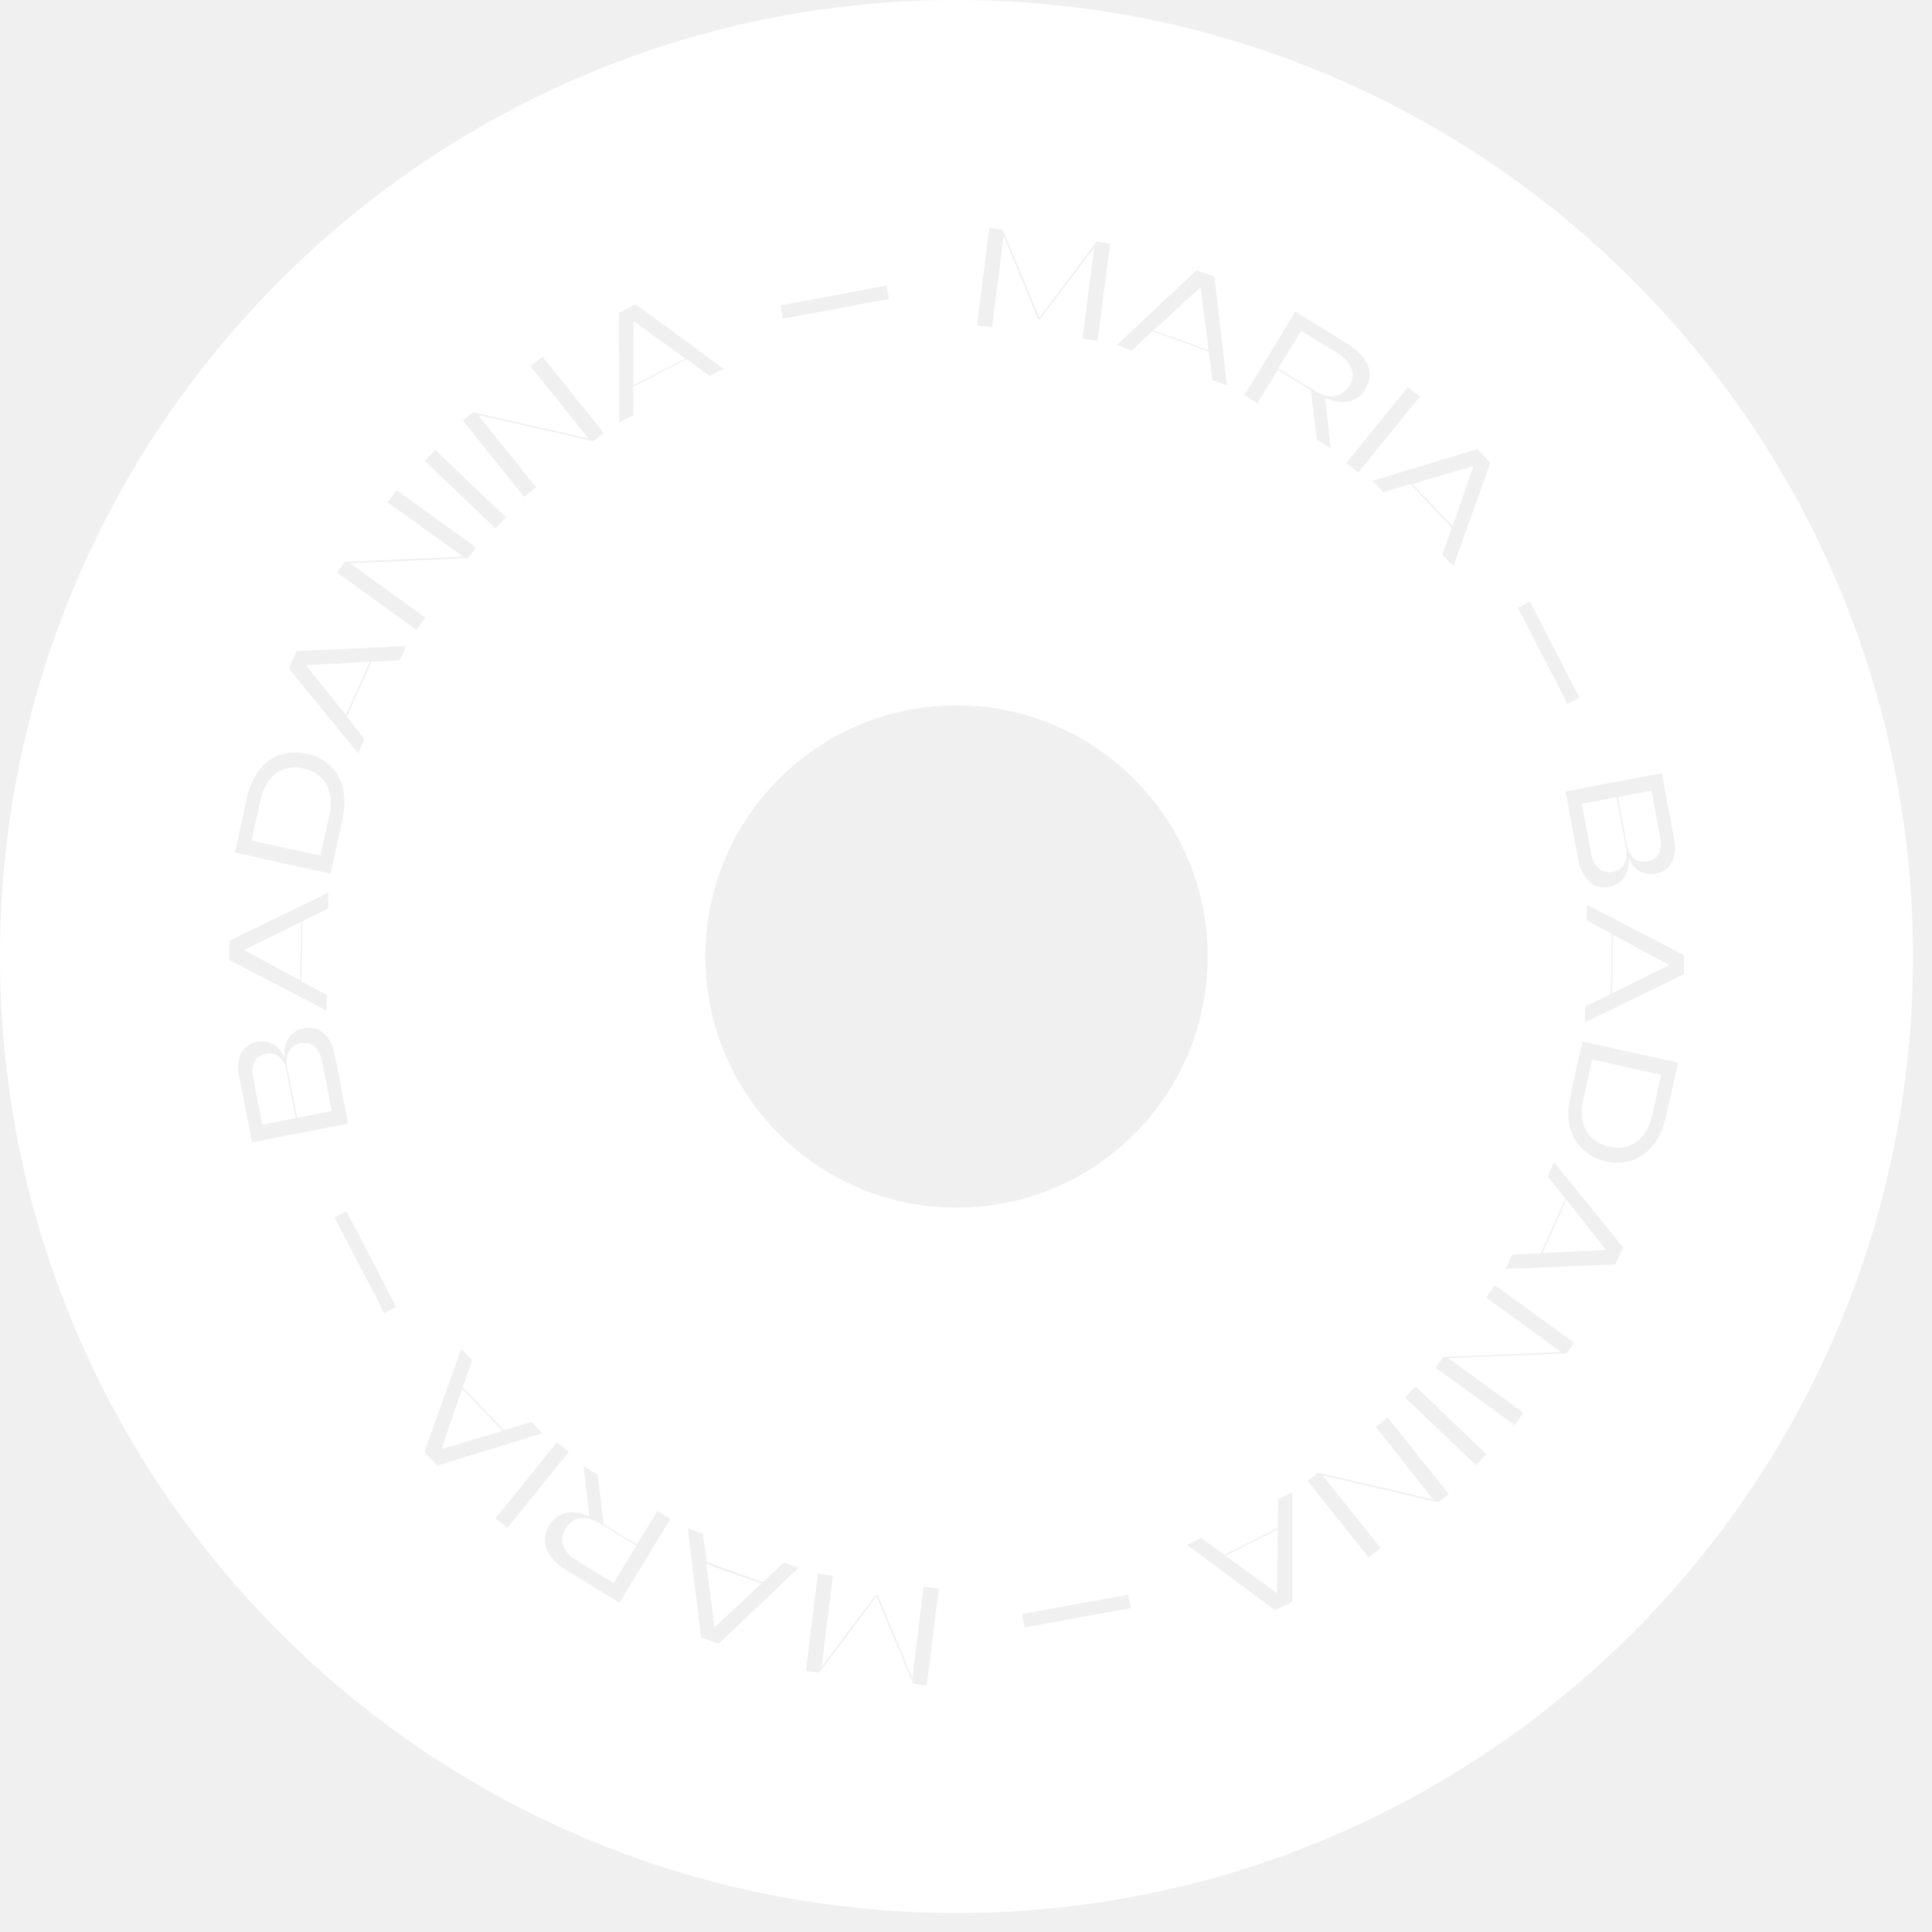
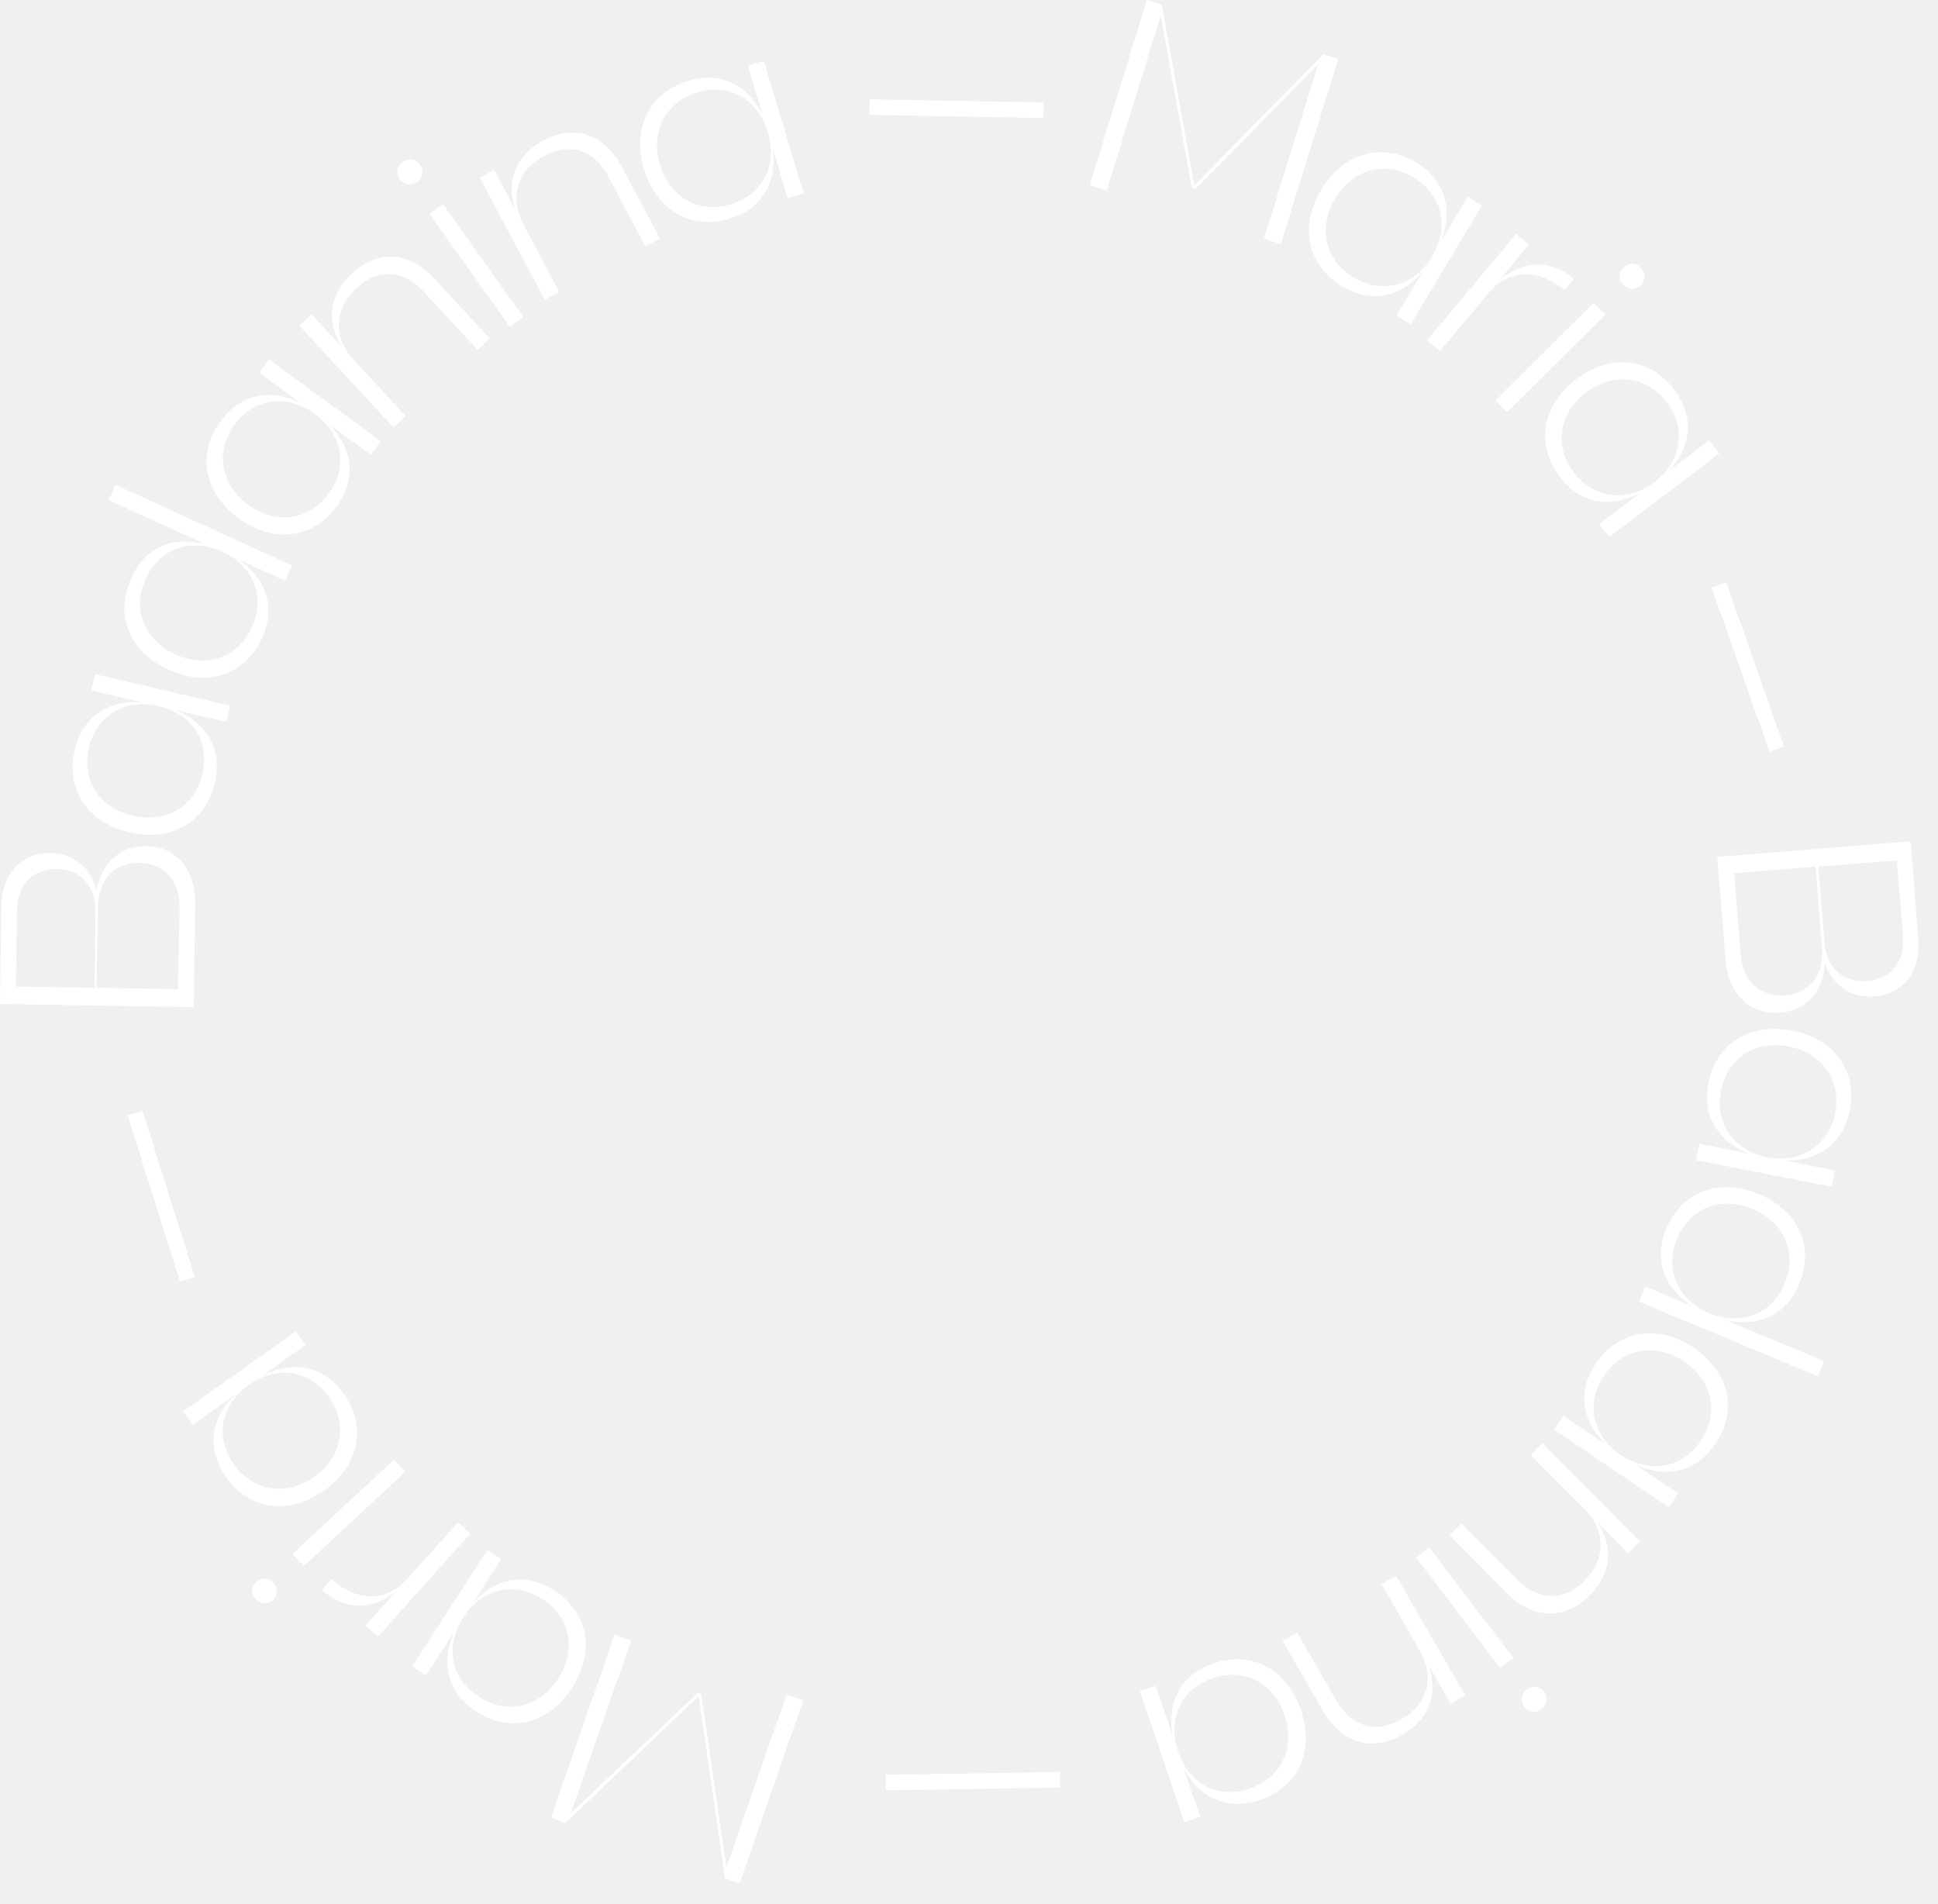
- <svg xmlns="http://www.w3.org/2000/svg" width="63" height="63" viewBox="0 0 63 63" fill="none">
-   <g clip-path="url(#clip0_4_2)">
-     <path d="M39.15 9.36L37.62 10.77L39.41 11.42L39.15 9.36Z" fill="white" />
-     <path d="M20.65 12.56L22.35 11.69L20.66 10.48L20.65 12.56Z" fill="white" />
-     <path d="M48.05 15.2L46.05 15.78L47.37 17.16L48.05 15.2Z" fill="white" />
-     <path d="M43.99 12.59C44.21 12.24 44.12 11.83 43.63 11.53L42.43 10.79L41.68 12.01L42.88 12.75C43.37 13.05 43.77 12.94 43.99 12.59Z" fill="white" />
-     <path d="M23.3 53.06L24.83 51.64L23.03 51L23.3 53.06Z" fill="white" />
-     <path d="M18.45 49.83C18.23 50.18 18.32 50.59 18.81 50.89L20.01 51.62L20.75 50.4L19.55 49.67C19.06 49.37 18.66 49.48 18.45 49.83Z" fill="white" />
-     <path d="M9.79 31.97L9.82 30.06L7.96 30.98L9.79 31.97Z" fill="white" />
-     <path d="M8.67 34.36C8.35 34.42 8.17 34.69 8.25 35.12L8.55 36.67L9.64 36.46L9.34 34.91C9.26 34.48 8.99 34.3 8.67 34.36Z" fill="white" />
-     <path d="M14.4 47.25L16.39 46.66L15.07 45.28L14.4 47.25Z" fill="white" />
-     <path d="M9.9 25.06C9.23 24.91 8.68 25.25 8.49 26.11L8.2 27.41L10.45 27.9L10.73 26.61C10.93 25.75 10.56 25.21 9.9 25.06Z" fill="white" />
-     <path d="M12.06 21.58L9.98 21.69L11.28 23.32L12.06 21.58Z" fill="white" />
-     <path d="M52.37 40.76L51.08 39.12L50.3 40.86L52.37 40.76Z" fill="white" />
-     <path d="M52.59 28.43C52.92 28.37 53.11 28.09 53.02 27.62L52.71 26L51.58 26.21L51.89 27.84C51.97 28.3 52.25 28.49 52.59 28.43Z" fill="white" />
-     <path d="M9.8 34.02C9.47 34.08 9.28 34.37 9.37 34.83L9.69 36.45L10.82 36.23L10.5 34.6C10.41 34.15 10.14 33.96 9.8 34.02Z" fill="white" />
-     <path d="M53.72 28.09C54.04 28.03 54.22 27.77 54.14 27.33L53.85 25.78L52.76 25.99L53.05 27.54C53.13 27.98 53.4 28.15 53.72 28.09Z" fill="white" />
-     <path d="M52.47 37.39C53.14 37.54 53.69 37.2 53.88 36.34L54.17 35.05L51.92 34.55L51.63 35.84C51.44 36.7 51.8 37.24 52.47 37.39Z" fill="white" />
-     <path d="M31.19 0C13.97 0 0 13.97 0 31.19C0 48.42 13.97 62.38 31.19 62.38C48.41 62.38 62.38 48.41 62.38 31.19C62.38 13.97 48.42 0 31.19 0ZM54.19 25.21L54.59 27.35C54.71 28 54.45 28.4 53.99 28.49C53.61 28.56 53.28 28.39 53.11 27.97C53.14 28.51 52.88 28.84 52.47 28.92C52 29.01 51.59 28.7 51.47 28.05L51.05 25.81L54.19 25.21ZM49.89 19.62L51.5 22.75L51.11 22.95L49.5 19.82L49.89 19.62ZM48.6 15.1L47.39 18.46L47.03 18.09L47.34 17.21L46 15.79L45.11 16.05L44.76 15.68L48.18 14.64L48.6 15.1ZM46.3 12.93L44.29 15.41L43.9 15.1L45.91 12.62L46.3 12.93ZM42.24 10.16L43.91 11.19C44.68 11.66 44.81 12.21 44.52 12.69C44.27 13.1 43.82 13.24 43.21 12.98L43.39 14.62L42.94 14.34L42.75 12.73L41.67 12.06L41 13.15L40.58 12.89L42.24 10.16ZM39.02 8.81L39.6 9.02L40.01 12.57L39.53 12.39L39.42 11.47L37.58 10.8L36.9 11.43L36.42 11.25L39.02 8.81ZM32.26 7.43L32.7 7.49L33.89 10.36L35.76 7.88L36.2 7.94L35.79 11.11L35.3 11.05L35.68 8.07L33.91 10.41L33.85 10.4L32.73 7.69L32.35 10.67L31.86 10.61L32.26 7.43ZM28.91 9.31L28.99 9.75L25.53 10.39L25.45 9.96L28.91 9.31ZM15.42 13.44L19.19 14.3L17.3 11.94L17.69 11.63L19.69 14.12L19.35 14.39L15.59 13.53L17.48 15.89L17.09 16.2L15.09 13.71L15.42 13.44ZM14.19 14.67L16.5 16.87L16.16 17.23L13.85 15.03L14.19 14.67ZM8.05 26.02C8.3 24.88 9.09 24.38 10 24.58C10.91 24.78 11.42 25.56 11.17 26.71L10.78 28.49L7.66 27.8L8.05 26.02ZM7.49 30.67L10.71 29.11L10.7 29.63L9.86 30.04L9.83 32L10.65 32.44L10.64 32.95L7.47 31.3L7.49 30.67ZM8.22 37.25L7.8 35.11C7.67 34.46 7.93 34.06 8.39 33.97C8.77 33.9 9.1 34.07 9.27 34.49C9.24 33.95 9.49 33.61 9.91 33.53C10.38 33.44 10.79 33.74 10.92 34.4L11.35 36.64L8.22 37.25ZM12.53 42.82L10.91 39.7L11.3 39.5L12.92 42.62L12.53 42.82ZM13.04 21.53L12.11 21.58L11.31 23.37L11.89 24.1L11.68 24.57L9.42 21.8L9.67 21.23L13.24 21.07L13.04 21.53ZM10.99 18.67L11.24 18.32L15.1 18.15L12.64 16.38L12.93 15.98L15.52 17.85L15.27 18.2L11.42 18.37L13.87 20.14L13.58 20.54L10.99 18.67ZM13.84 47.35L15.04 43.98L15.4 44.35L15.09 45.23L16.44 46.64L17.33 46.37L17.68 46.74L14.26 47.79L13.84 47.35ZM16.16 49.51L18.16 47.03L18.55 47.34L16.55 49.82L16.16 49.51ZM20.2 52.26L18.52 51.24C17.75 50.77 17.62 50.22 17.91 49.74C18.16 49.33 18.61 49.18 19.22 49.45L19.03 47.81L19.49 48.09L19.68 49.7L20.77 50.36L21.44 49.27L21.86 49.53L20.2 52.26ZM20.65 12.61V13.54L20.2 13.77L20.18 10.2L20.73 9.92L23.6 12.03L23.14 12.26L22.39 11.71L20.65 12.61ZM23.44 53.6L22.86 53.39L22.43 49.84L22.92 50.01L23.04 50.93L24.88 51.59L25.56 50.95L26.04 51.12L23.44 53.6ZM30.22 54.96L29.78 54.91L28.58 52.05L26.72 54.54L26.28 54.49L26.67 51.32L27.16 51.38L26.79 54.36L28.56 52L28.62 52.01L29.75 54.72L30.12 51.74L30.61 51.8L30.22 54.96ZM33.41 53.07L33.33 52.63L36.79 52L36.87 52.44L33.41 53.07ZM31.19 39.38C26.67 39.38 23 35.71 23 31.19C23 26.67 26.67 23 31.19 23C35.71 23 39.38 26.67 39.38 31.19C39.38 35.72 35.72 39.38 31.19 39.38ZM41.58 52.51L38.71 50.38L39.17 50.15L39.92 50.7L41.67 49.82L41.68 48.89L42.14 48.66V52.23L41.58 52.51ZM46.9 48.99L43.13 48.11L45.02 50.48L44.63 50.79L42.64 48.29L42.98 48.02L46.74 48.9L44.86 46.53L45.25 46.22L47.24 48.72L46.9 48.99ZM48.13 47.78L45.82 45.57L46.16 45.21L48.47 47.42L48.13 47.78ZM51.09 44.13L47.23 44.29L49.68 46.07L49.39 46.47L46.81 44.6L47.06 44.25L50.91 44.09L48.46 42.31L48.75 41.91L51.33 43.78L51.09 44.13ZM52.67 41.23L49.1 41.38L49.31 40.91L50.24 40.87L51.05 39.09L50.47 38.36L50.68 37.9L52.93 40.68L52.67 41.23ZM54.32 36.43C54.07 37.57 53.27 38.07 52.37 37.87C51.47 37.67 50.95 36.88 51.21 35.74L51.6 33.96L54.72 34.65L54.32 36.43ZM51.68 33.34L51.69 32.82L52.53 32.41L52.56 30.45L51.74 30.01L51.75 29.5L54.92 31.15L54.91 31.77L51.68 33.34Z" fill="white" />
-     <path d="M52.57 32.39L54.43 31.47L52.6 30.48L52.57 32.39Z" fill="white" />
-     <path d="M41.64 51.95L41.67 49.87L39.96 50.73L41.64 51.95Z" fill="white" />
-   </g>
-   <defs>
-     <clipPath id="clip0_4_2">
-       <rect width="62.38" height="62.38" fill="white" />
-     </clipPath>
-   </defs>
-   <animateTransform attributeType="xml" attributeName="transform" type="rotate" from="360" to="0" dur="15s" additive="sum" repeatCount="indefinite" />
+ <svg xmlns="http://www.w3.org/2000/svg" width="56" height="55" viewBox="0 0 56 55" fill="none">
+   <path d="M38.09 1.86L34.54 5.46L34.44 5.43L33.54 0.45L31.98 5.5L31.49 5.35L33.14 0L33.57 0.13L34.51 5.36L38.24 1.57L38.67 1.7L37.01 7.05L36.52 6.9L38.09 1.86Z" fill="white" />
+   <path d="M41.64 6.97L42.41 5.69L42.82 5.94L40.76 9.37L40.35 9.12L41.12 7.84C40.48 8.59 39.62 8.78 38.78 8.27C37.79 7.68 37.53 6.56 38.18 5.48C38.83 4.4 39.94 4.11 40.93 4.7C41.76 5.21 42 6.06 41.64 6.97ZM40.85 5.13C40.03 4.63 39.1 4.88 38.58 5.74C38.07 6.59 38.29 7.53 39.12 8.02C39.94 8.51 40.87 8.27 41.38 7.41C41.89 6.55 41.67 5.62 40.85 5.13Z" fill="white" />
+   <path d="M41.61 10.14L41.24 9.83L43.81 6.76L44.18 7.07L43.33 8.09C44.02 7.51 44.81 7.49 45.48 8.05L45.21 8.38C44.52 7.8 43.65 7.72 43.03 8.45L41.61 10.14Z" fill="white" />
+   <path d="M43.21 11.57L46.05 8.75L46.39 9.09L43.55 11.91L43.21 11.57ZM47.41 8.24C47.27 8.38 47.06 8.39 46.91 8.23C46.76 8.08 46.76 7.87 46.91 7.73C47.06 7.58 47.27 7.59 47.41 7.74C47.56 7.89 47.56 8.09 47.41 8.24Z" fill="white" />
+   <path d="M48.21 13.62L49.39 12.72L49.68 13.1L46.5 15.52L46.21 15.14L47.4 14.24C46.53 14.7 45.66 14.56 45.07 13.77C44.37 12.85 44.55 11.72 45.54 10.96C46.54 10.2 47.68 10.34 48.37 11.25C48.97 12.04 48.88 12.91 48.21 13.62ZM48.16 11.62C47.58 10.86 46.63 10.74 45.83 11.34C45.04 11.94 44.9 12.89 45.48 13.65C46.06 14.41 47.01 14.53 47.8 13.93C48.59 13.33 48.74 12.38 48.16 11.62Z" fill="white" />
+   <path d="M51.13 21.72L49.46 16.98L49.88 16.83L51.55 21.57L51.13 21.72Z" fill="white" />
+   <path d="M51.43 29.26C50.59 29.33 49.94 28.75 49.86 27.72L49.62 24.76L55.21 24.31L55.43 27.11C55.51 28.1 54.97 28.73 54.16 28.79C53.5 28.84 52.96 28.49 52.73 27.83C52.69 28.67 52.18 29.2 51.43 29.26ZM50.3 27.58C50.36 28.38 50.89 28.82 51.58 28.76C52.27 28.71 52.71 28.19 52.65 27.39L52.46 25.04L50.11 25.23L50.3 27.58ZM54.81 24.86L52.54 25.04L52.72 27.24C52.78 27.99 53.29 28.4 53.95 28.35C54.61 28.3 55.05 27.81 54.99 27.06L54.81 24.86Z" fill="white" />
+   <path d="M51.56 33.53L53.02 33.82L52.93 34.29L49.01 33.52L49.1 33.05L50.57 33.34C49.65 33 49.18 32.25 49.37 31.29C49.59 30.16 50.55 29.54 51.79 29.78C53.03 30.02 53.67 30.96 53.45 32.09C53.25 33.05 52.54 33.56 51.56 33.53ZM53.03 32.16C53.21 31.22 52.67 30.43 51.69 30.24C50.72 30.05 49.91 30.57 49.73 31.52C49.54 32.46 50.09 33.24 51.06 33.44C52.04 33.62 52.84 33.1 53.03 32.16Z" fill="white" />
+   <path d="M49.86 38.14L52.71 39.33L52.53 39.77L47.36 37.61L47.54 37.17L48.92 37.75C48.09 37.23 47.77 36.4 48.15 35.5C48.59 34.44 49.66 34.02 50.82 34.5C51.99 34.99 52.43 36.04 51.99 37.1C51.61 38 50.81 38.36 49.86 38.14ZM51.57 37.09C51.94 36.2 51.56 35.32 50.64 34.93C49.72 34.55 48.83 34.9 48.46 35.79C48.09 36.68 48.47 37.55 49.38 37.94C50.31 38.32 51.2 37.98 51.57 37.09Z" fill="white" />
+   <path d="M47.26 42.32L48.49 43.15L48.22 43.55L44.91 41.31L45.18 40.91L46.42 41.75C45.71 41.08 45.56 40.2 46.12 39.39C46.77 38.44 47.9 38.24 48.94 38.94C49.99 39.65 50.21 40.77 49.57 41.72C49 42.54 48.15 42.73 47.26 42.32ZM49.14 41.64C49.68 40.85 49.49 39.9 48.66 39.34C47.84 38.78 46.89 38.95 46.35 39.75C45.81 40.54 46.01 41.48 46.83 42.04C47.66 42.59 48.6 42.43 49.14 41.64Z" fill="white" />
+   <path d="M45.87 43.69L44.23 42.04L44.57 41.7L47.39 44.54L47.05 44.88L46.15 43.97C46.63 44.68 46.57 45.47 45.93 46.1C45.2 46.82 44.31 46.8 43.53 46.02L41.89 44.36L42.23 44.02L43.85 45.65C44.45 46.26 45.19 46.27 45.78 45.68C46.36 45.1 46.42 44.32 45.87 43.69Z" fill="white" />
+   <path d="M41.3 44.72L43.73 47.9L43.35 48.19L40.92 45.01L41.3 44.72ZM44.05 49.32C43.93 49.16 43.95 48.95 44.12 48.82C44.29 48.69 44.5 48.72 44.62 48.88C44.75 49.05 44.71 49.25 44.55 49.38C44.38 49.51 44.18 49.48 44.05 49.32Z" fill="white" />
+   <path d="M41.08 47.79L39.92 45.77L40.34 45.53L42.34 48.99L41.92 49.23L41.28 48.12C41.57 48.93 41.3 49.68 40.53 50.12C39.64 50.63 38.78 50.38 38.23 49.43L37.06 47.41L37.48 47.17L38.63 49.16C39.06 49.9 39.76 50.1 40.49 49.68C41.2 49.28 41.46 48.54 41.08 47.79Z" fill="white" />
+   <path d="M34.2 51.09L34.68 52.5L34.22 52.65L32.94 48.86L33.4 48.71L33.88 50.13C33.72 49.16 34.13 48.38 35.07 48.06C36.16 47.69 37.18 48.22 37.59 49.41C38 50.61 37.5 51.64 36.41 52.01C35.46 52.32 34.66 51.96 34.2 51.09ZM36.11 51.68C37.02 51.37 37.44 50.5 37.12 49.56C36.8 48.62 35.95 48.18 35.04 48.49C34.13 48.8 33.72 49.66 34.04 50.6C34.35 51.55 35.2 51.99 36.11 51.68Z" fill="white" />
+   <path d="M25.59 51.28L30.62 51.2L30.63 51.65L25.6 51.73L25.59 51.28Z" fill="white" />
+   <path d="M16.49 52.39L20.16 48.92L20.26 48.95L20.99 53.95L22.73 48.96L23.21 49.13L21.37 54.42L20.95 54.27L20.19 49.01L16.34 52.67L15.92 52.52L17.76 47.23L18.24 47.4L16.49 52.39Z" fill="white" />
+   <path d="M13.12 47.16L12.31 48.41L11.91 48.15L14.08 44.79L14.48 45.05L13.67 46.31C14.33 45.58 15.2 45.42 16.02 45.96C16.99 46.59 17.21 47.71 16.53 48.77C15.84 49.83 14.73 50.08 13.76 49.45C12.94 48.91 12.72 48.06 13.12 47.16ZM13.84 49.03C14.65 49.55 15.58 49.34 16.13 48.5C16.67 47.67 16.48 46.72 15.67 46.2C14.86 45.68 13.93 45.89 13.39 46.73C12.85 47.57 13.03 48.51 13.84 49.03Z" fill="white" />
+   <path d="M13.23 43.99L13.59 44.31L10.92 47.29L10.56 46.97L11.45 45.98C10.74 46.54 9.96 46.53 9.3 45.94L9.58 45.63C10.25 46.23 11.11 46.34 11.76 45.63L13.23 43.99Z" fill="white" />
+   <path d="M7.4 45.71C7.55 45.57 7.76 45.58 7.9 45.73C8.04 45.88 8.03 46.1 7.89 46.23C7.74 46.37 7.53 46.36 7.39 46.21C7.24 46.06 7.25 45.85 7.4 45.71ZM11.71 42.53L8.78 45.25L8.45 44.9L11.38 42.18L11.71 42.53Z" fill="white" />
+   <path d="M6.78 40.31L5.57 41.17L5.29 40.78L8.55 38.47L8.83 38.86L7.61 39.73C8.49 39.3 9.36 39.47 9.93 40.27C10.6 41.21 10.39 42.34 9.36 43.07C8.33 43.8 7.2 43.62 6.53 42.68C5.96 41.87 6.08 41 6.78 40.31ZM6.76 42.31C7.31 43.09 8.26 43.25 9.08 42.67C9.89 42.1 10.06 41.15 9.51 40.37C8.95 39.58 8 39.44 7.2 40.01C6.38 40.59 6.2 41.53 6.76 42.31Z" fill="white" />
+   <path d="M4.12 32.1L5.63 36.9L5.2 37.03L3.69 32.23L4.12 32.1Z" fill="white" />
+   <path d="M4.23 24.45C5.07 24.46 5.66 25.1 5.64 26.13L5.6 29.1L0 29.01L0.04 26.2C0.05 25.21 0.65 24.63 1.46 24.65C2.12 24.66 2.63 25.06 2.79 25.74C2.93 24.92 3.48 24.44 4.23 24.45ZM0.46 28.51L2.73 28.54L2.76 26.33C2.77 25.58 2.31 25.12 1.64 25.11C0.98 25.1 0.5 25.54 0.49 26.29L0.46 28.51ZM5.19 26.23C5.2 25.43 4.72 24.94 4.03 24.93C3.34 24.92 2.85 25.39 2.83 26.19L2.79 28.54L5.14 28.58L5.19 26.23Z" fill="white" />
+   <path d="M4.09 20.29L2.64 19.95L2.75 19.48L6.65 20.39L6.54 20.86L5.08 20.52C5.99 20.9 6.43 21.66 6.21 22.62C5.95 23.74 4.96 24.34 3.74 24.05C2.51 23.76 1.89 22.8 2.16 21.67C2.38 20.71 3.11 20.22 4.09 20.29ZM2.57 21.6C2.35 22.54 2.87 23.35 3.84 23.57C4.81 23.79 5.63 23.3 5.85 22.36C6.07 21.42 5.55 20.62 4.58 20.4C3.61 20.18 2.79 20.67 2.57 21.6Z" fill="white" />
+   <path d="M5.95 15.73L3.14 14.45L3.34 14.01L8.44 16.34L8.24 16.78L6.88 16.16C7.69 16.71 7.98 17.54 7.57 18.44C7.09 19.49 6.01 19.87 4.87 19.35C3.72 18.82 3.31 17.76 3.79 16.71C4.19 15.81 5 15.47 5.95 15.73ZM4.21 16.72C3.81 17.59 4.16 18.49 5.07 18.91C5.97 19.32 6.88 19 7.28 18.12C7.68 17.25 7.33 16.36 6.43 15.94C5.51 15.53 4.61 15.85 4.21 16.72Z" fill="white" />
+   <path d="M8.69 11.65L7.49 10.77L7.77 10.38L11 12.75L10.72 13.14L9.51 12.26C10.2 12.96 10.31 13.84 9.73 14.63C9.05 15.56 7.91 15.72 6.9 14.98C5.88 14.23 5.69 13.11 6.37 12.18C6.95 11.38 7.81 11.21 8.69 11.65ZM6.78 12.27C6.21 13.05 6.37 14 7.18 14.59C7.98 15.17 8.93 15.04 9.5 14.26C10.07 13.48 9.9 12.54 9.1 11.96C8.29 11.37 7.34 11.5 6.78 12.27Z" fill="white" />
+   <path d="M10.14 10.31L11.72 12.02L11.37 12.35L8.65 9.41L9 9.08L9.87 10.02C9.42 9.29 9.51 8.51 10.17 7.9C10.92 7.2 11.82 7.26 12.56 8.06L14.15 9.78L13.8 10.11L12.24 8.42C11.66 7.79 10.92 7.75 10.31 8.32C9.69 8.88 9.61 9.66 10.14 10.31Z" fill="white" />
+   <path d="M12.14 4.76C12.26 4.92 12.23 5.13 12.05 5.26C11.88 5.38 11.67 5.34 11.55 5.18C11.43 5 11.47 4.8 11.64 4.68C11.82 4.55 12.02 4.59 12.14 4.76ZM14.73 9.44L12.41 6.18L12.8 5.9L15.12 9.16L14.73 9.44Z" fill="white" />
+   <path d="M15.07 6.38L16.16 8.44L15.74 8.66L13.86 5.13L14.28 4.91L14.88 6.04C14.62 5.22 14.91 4.48 15.7 4.06C16.6 3.58 17.46 3.86 17.97 4.83L19.07 6.89L18.65 7.12L17.57 5.09C17.17 4.33 16.47 4.11 15.73 4.5C15 4.88 14.72 5.61 15.07 6.38Z" fill="white" />
+   <path d="M22.04 3.33L21.61 1.9L22.07 1.76L23.22 5.59L22.76 5.73L22.33 4.3C22.46 5.27 22.02 6.04 21.08 6.32C19.98 6.65 18.97 6.09 18.61 4.89C18.25 3.68 18.78 2.67 19.88 2.34C20.82 2.05 21.61 2.45 22.04 3.33ZM20.15 2.67C19.23 2.95 18.79 3.8 19.07 4.76C19.36 5.71 20.2 6.18 21.12 5.9C22.04 5.62 22.48 4.77 22.19 3.82C21.9 2.86 21.07 2.39 20.15 2.67Z" fill="white" />
+   <path d="M30.15 3.41L25.12 3.32L25.13 2.87L30.16 2.96L30.15 3.41Z" fill="white" />
+   <animateTransform attributeType="xml" attributeName="transform" type="rotate" from="-360" to="0" dur="20s" additive="sum" repeatCount="indefinite" />
</svg>
